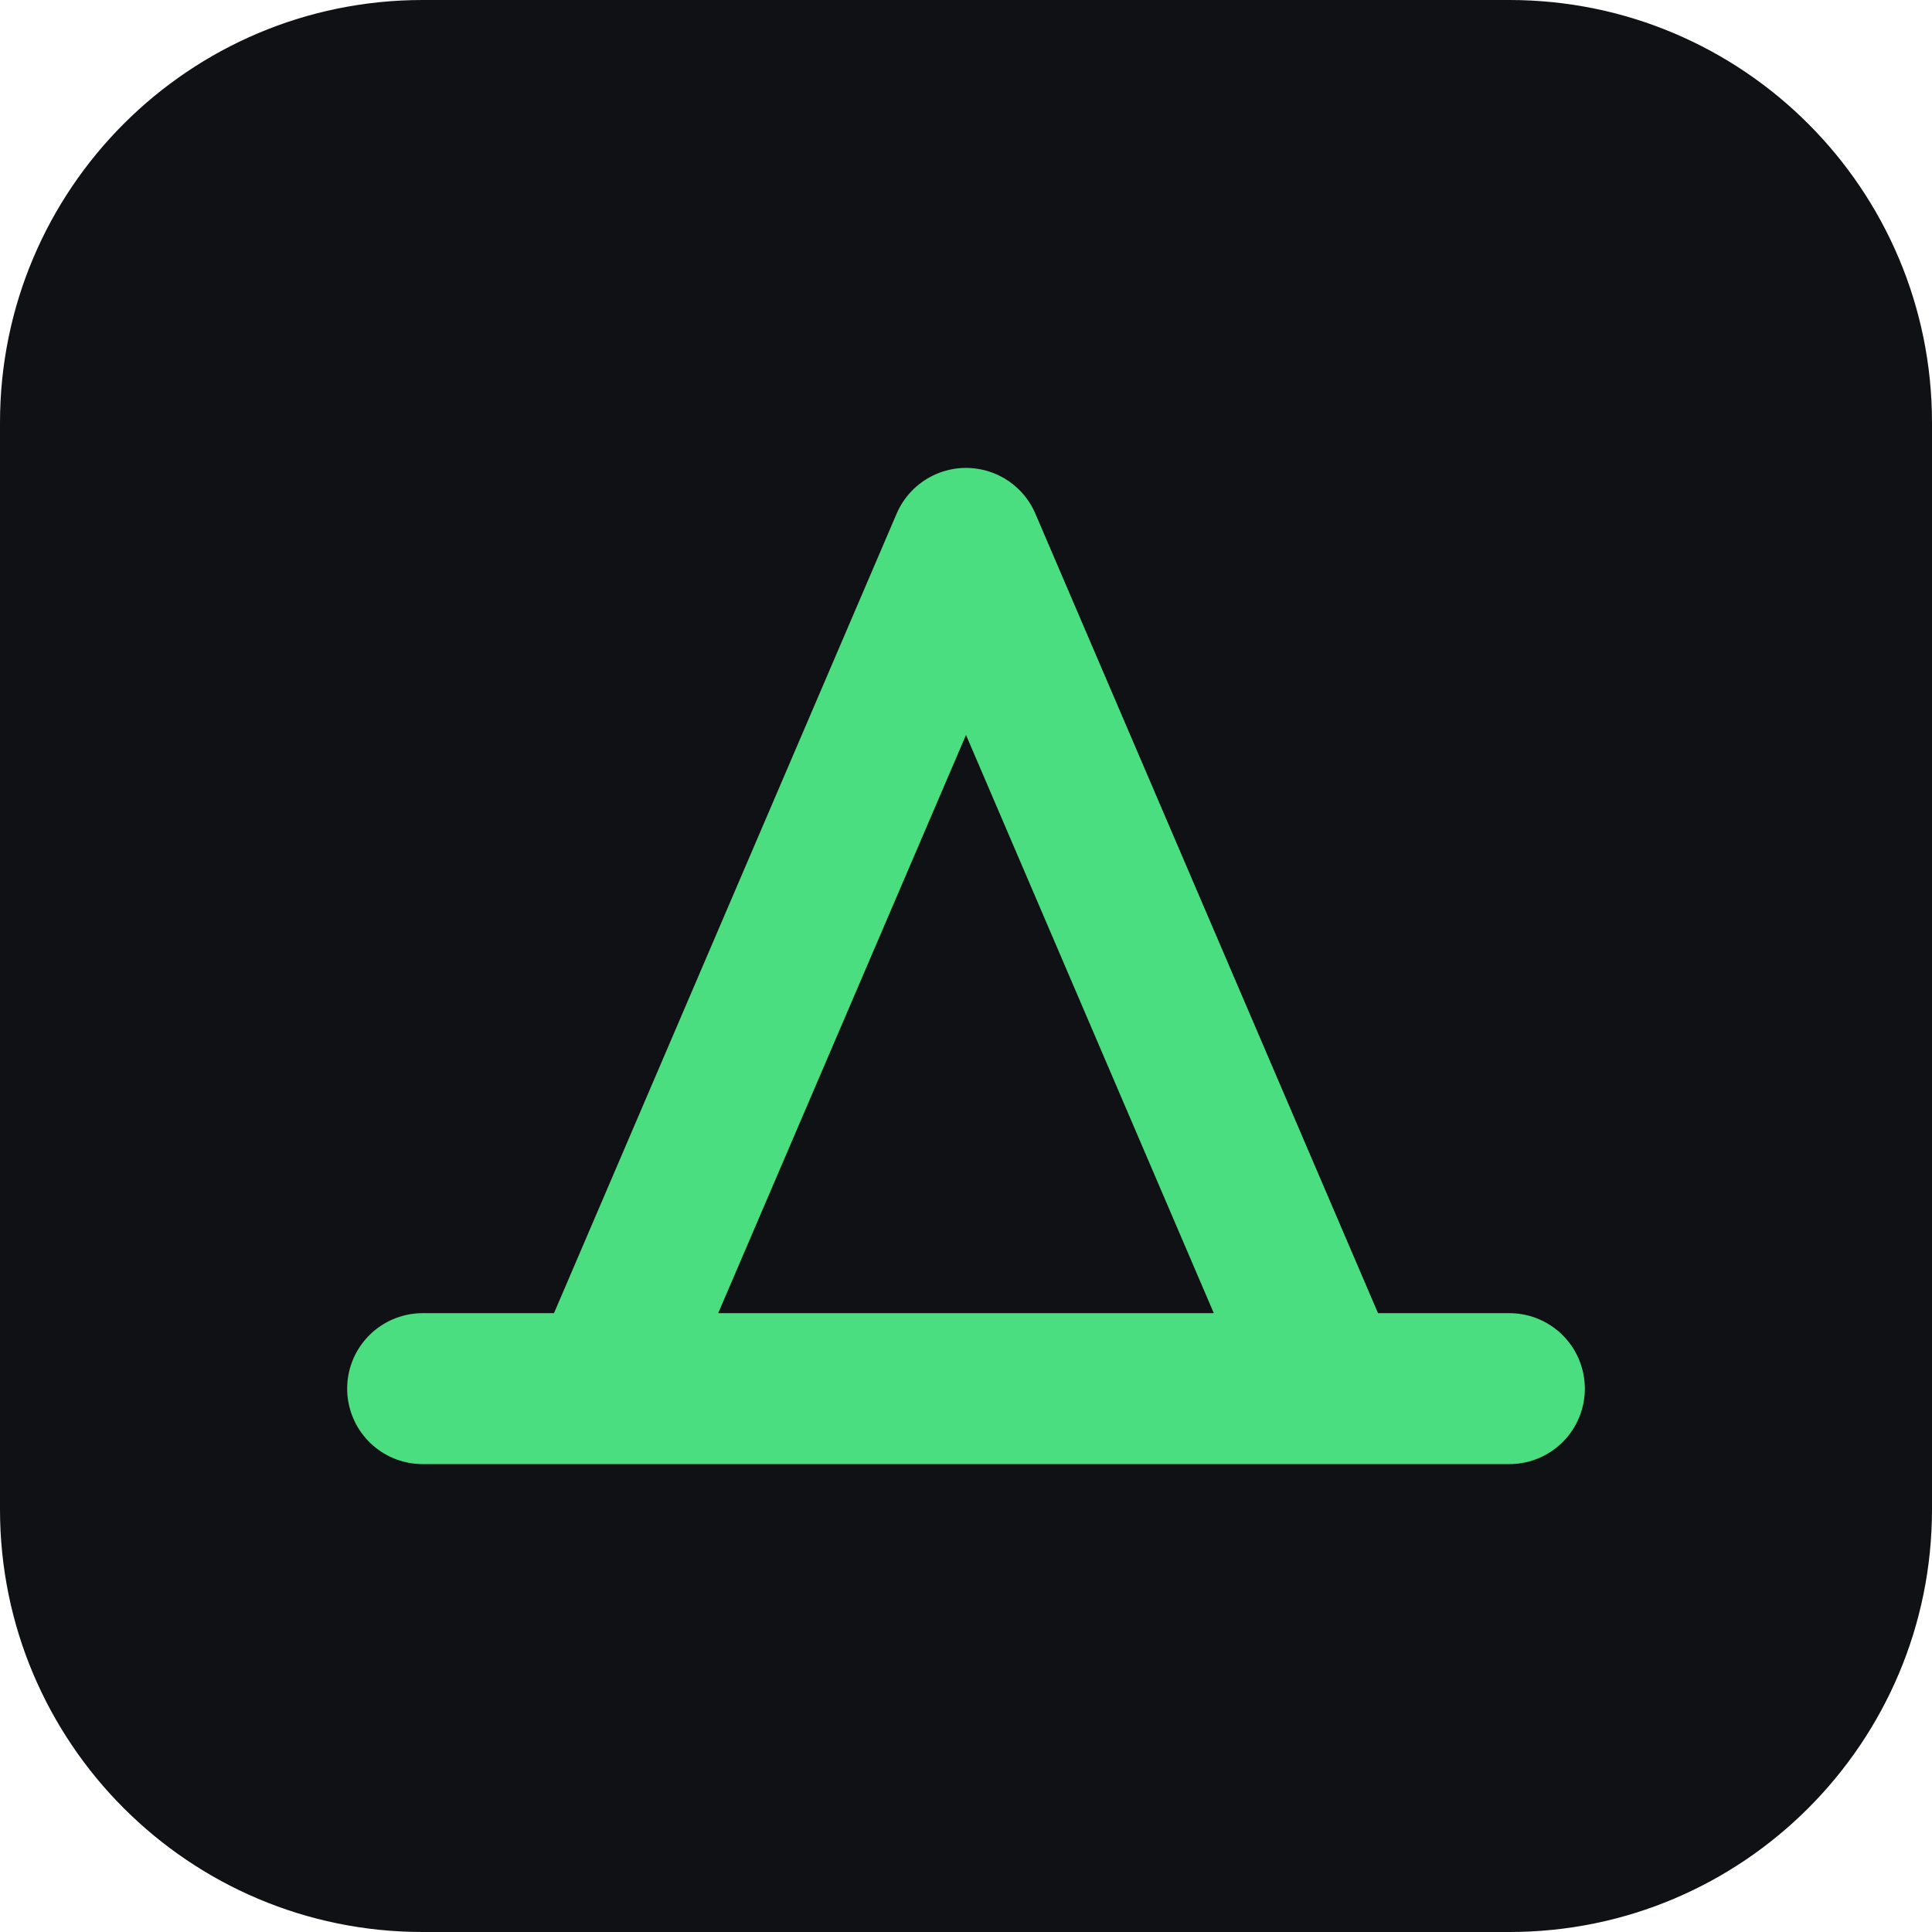
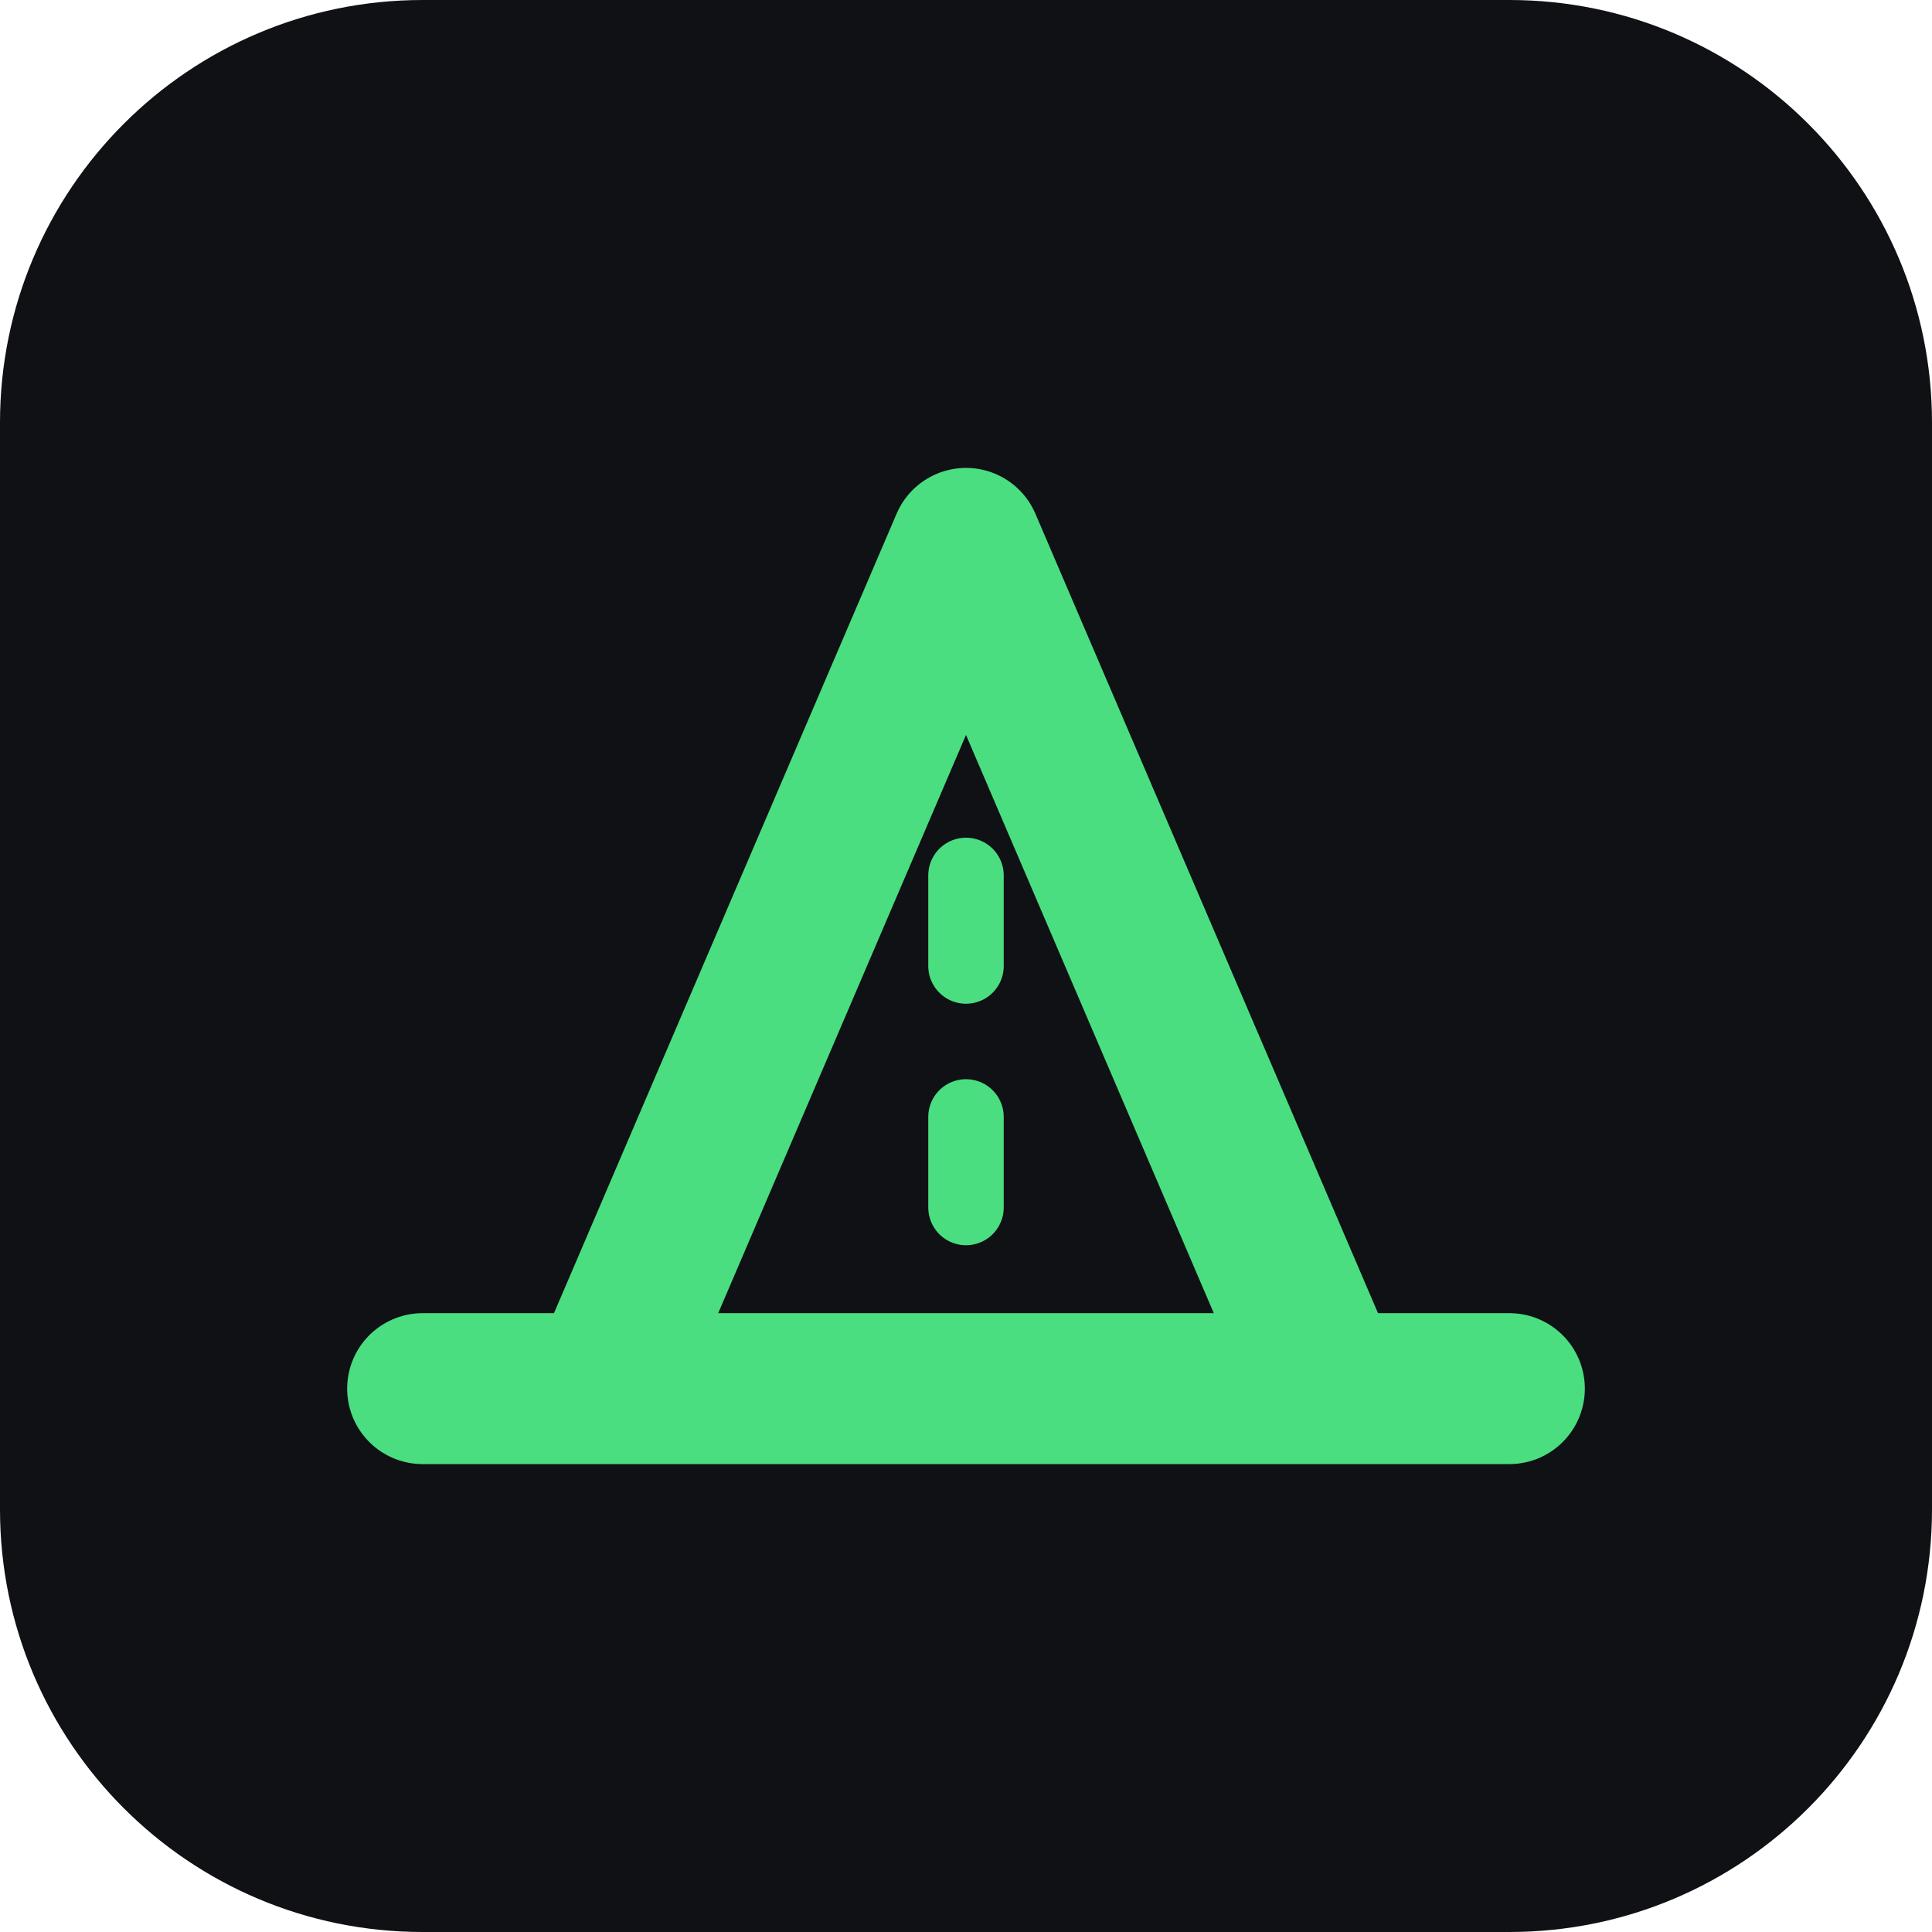
- <svg xmlns="http://www.w3.org/2000/svg" viewBox="0 0 64 64">
-   <rect width="64" height="64" rx="14" fill="#0f1115" />
-   <path d="M14 46h36M20 46 32 18l12 28" fill="none" stroke="#4ade80" stroke-width="5" stroke-linecap="round" stroke-linejoin="round" />
+ <svg xmlns="http://www.w3.org/2000/svg" viewBox="0 0 512 512">
+   <rect width="512" height="512" rx="112" fill="#0f1115" />
+   <path d="M112 368h288M160 368l96-224 96 224" fill="none" stroke="#4ade80" stroke-width="40" stroke-linecap="round" stroke-linejoin="round" />
+   <path d="M256 232v24M256 296v24" stroke="#4ade80" stroke-width="20" stroke-linecap="round" />
</svg>
